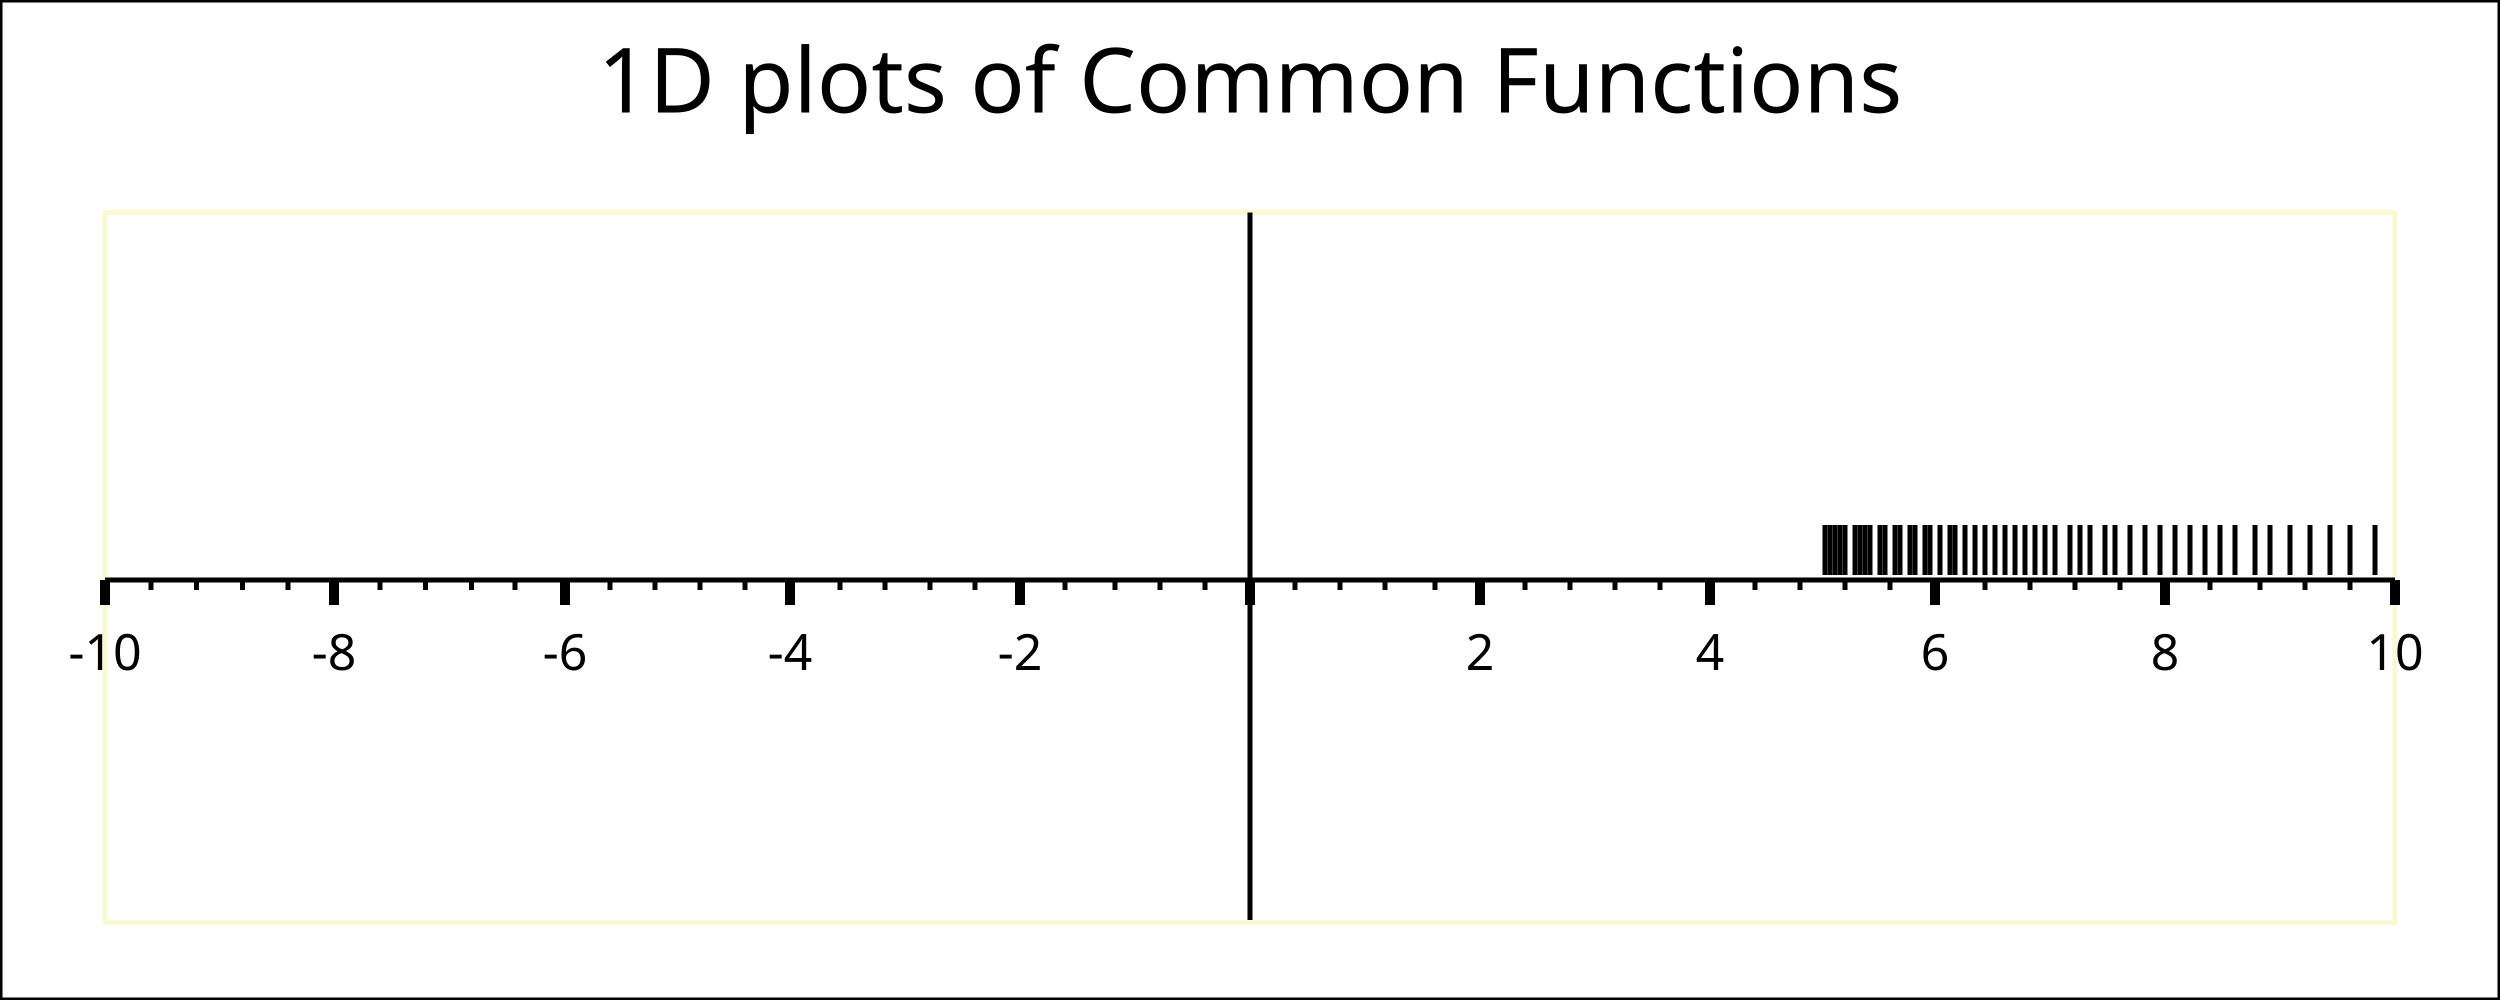
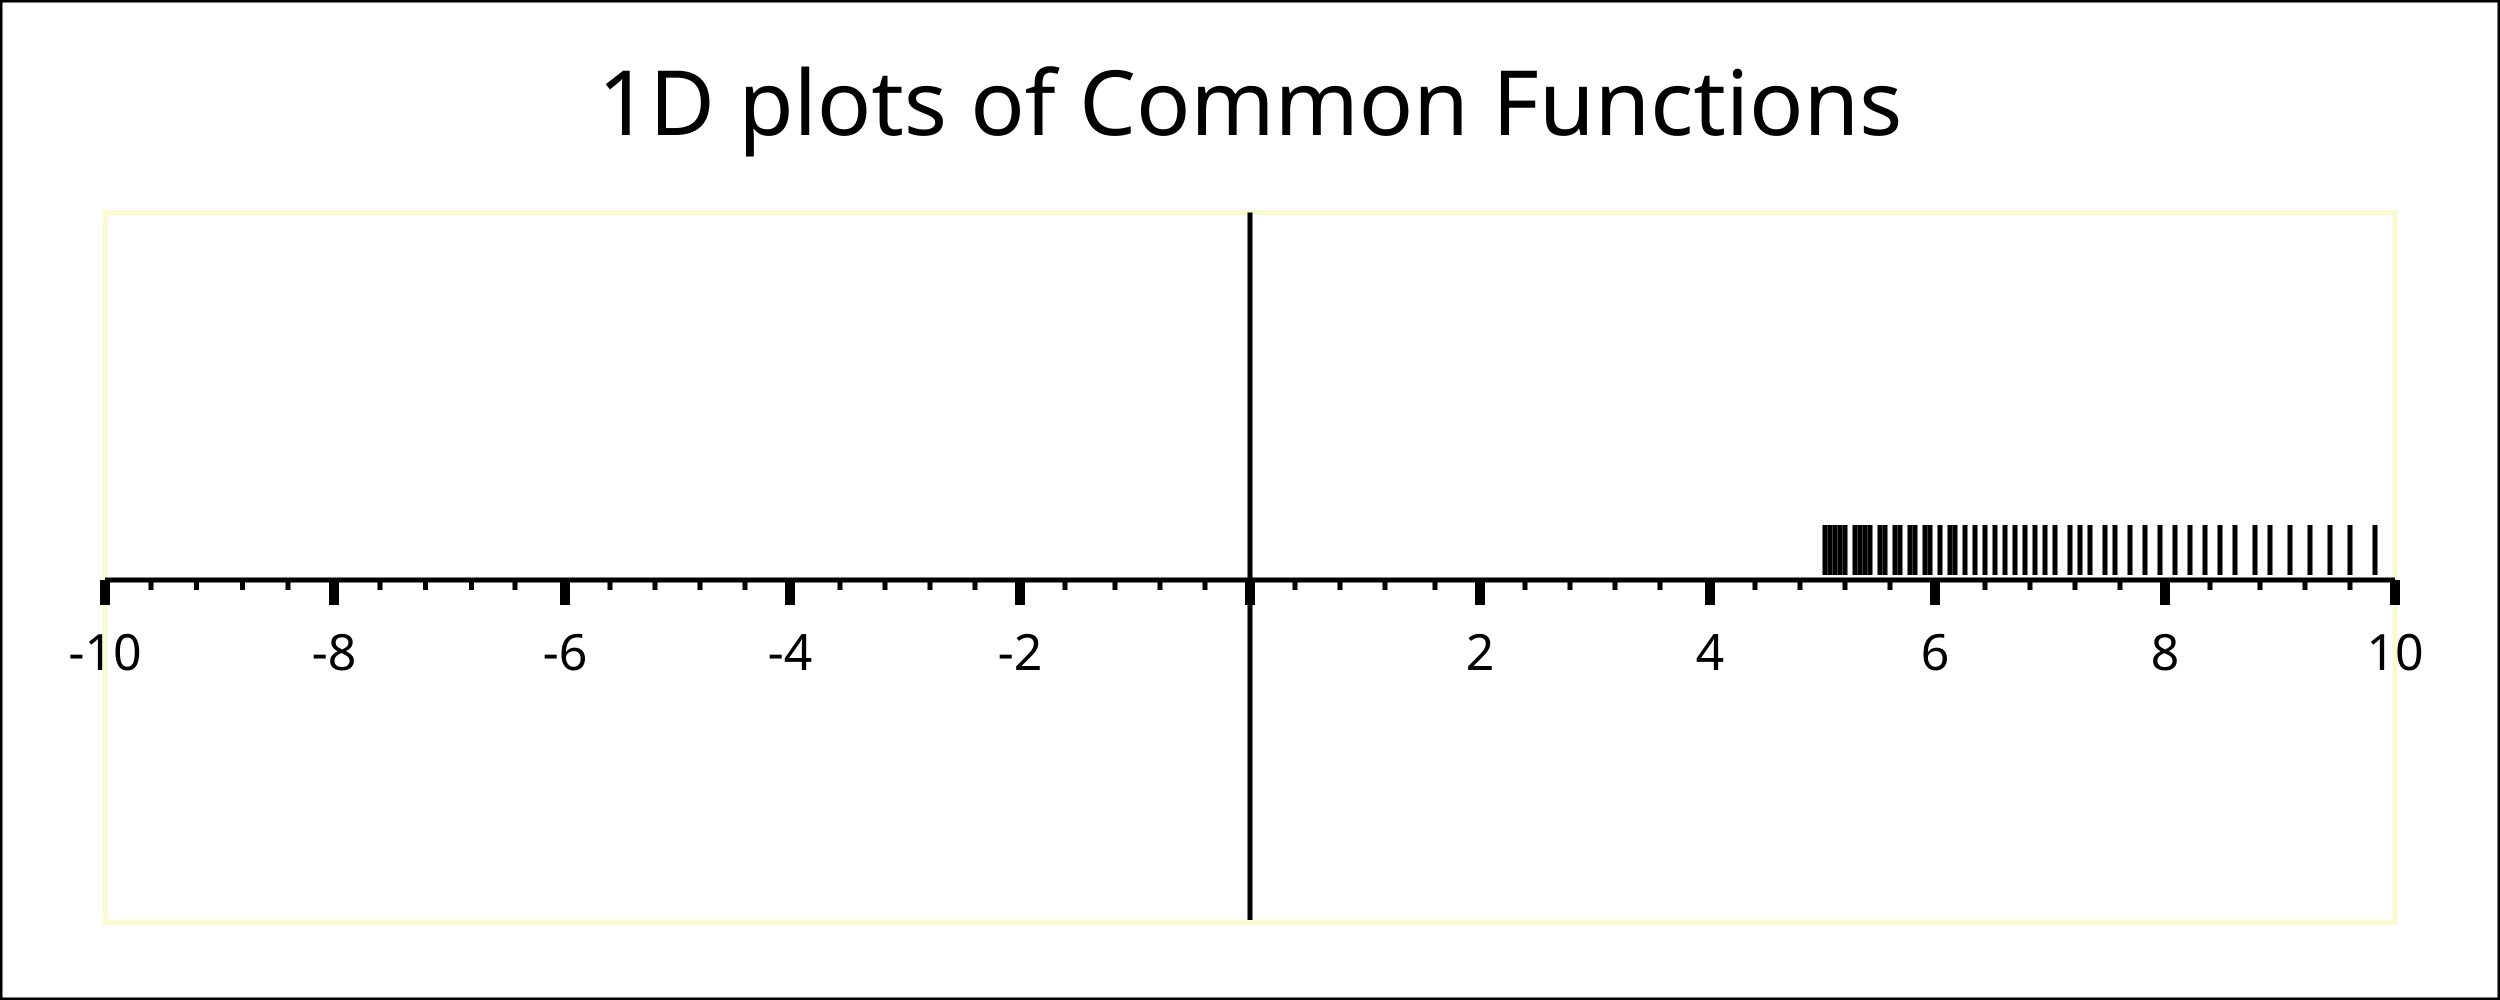
<svg xmlns="http://www.w3.org/2000/svg" width="500" height="200" version="1.1">
  <g id="imageBackground" stroke="rgb(0,0,0)" fill="rgb(255,255,255)" stroke-width="1">
    <rect x="0" y="0" width="500" height="200" />
  </g>
  <g id="plotBackground" stroke="rgb(250,250,210)" fill="rgb(255,255,255)" stroke-width="1">
    <rect x="21" y="42.5" width="458" height="142" />
  </g>
  <g id="xMinorGrid" stroke="rgb(200,220,255)" stroke-width="0.5" />
  <g id="xMajorGrid" stroke="rgb(200,220,255)" stroke-width="1" />
  <g id="xAxis" stroke="rgb(0,0,0)" stroke-width="1">
    <line x1="250" y1="42.5" x2="250" y2="184" />
    <line x1="21" y1="116" x2="479" y2="116" />
  </g>
  <g id="xMinorTicks" stroke="rgb(0,0,0)" stroke-width="1">
    <path d="M259,116 L259,118 M268,116 L268,118 M277,116 L277,118 M287,116 L287,118 M305,116 L305,118 M314,116 L314,118 M323,116 L323,118 M332,116 L332,118 M351,116 L351,118 M360,116 L360,118 M369,116 L369,118 M378,116 L378,118 M397,116 L397,118 M406,116 L406,118 M415,116 L415,118 M424,116 L424,118 M442,116 L442,118 M452,116 L452,118 M461,116 L461,118 M470,116 L470,118 M241,116 L241,118 M232,116 L232,118 M223,116 L223,118 M213,116 L213,118 M195,116 L195,118 M186,116 L186,118 M177,116 L177,118 M168,116 L168,118 M149,116 L149,118 M140,116 L140,118 M131,116 L131,118 M122,116 L122,118 M103,116 L103,118 M94.3,116 L94.3,118 M85.1,116 L85.1,118 M76,116 L76,118 M57.6,116 L57.6,118 M48.5,116 L48.5,118 M39.3,116 L39.3,118 M30.2,116 L30.2,118 " fill="none" />
  </g>
  <g id="xMajorTicks" stroke="rgb(0,0,0)" stroke-width="2">
    <path d="M250,116 L250,121 M296,116 L296,121 M342,116 L342,121 M387,116 L387,121 M433,116 L433,121 M479,116 L479,121 M250,116 L250,121 M204,116 L204,121 M158,116 L158,121 M113,116 L113,121 M66.8,116 L66.8,121 M21,116 L21,121 " fill="none" />
  </g>
  <g id="xTicksValues">
    <text x="296" y="134" text-anchor="middle" font-size="10" font-family="Verdana">2</text>
    <text x="342" y="134" text-anchor="middle" font-size="10" font-family="Verdana">4</text>
    <text x="387" y="134" text-anchor="middle" font-size="10" font-family="Verdana">6</text>
    <text x="433" y="134" text-anchor="middle" font-size="10" font-family="Verdana">8</text>
    <text x="479" y="134" text-anchor="middle" font-size="10" font-family="Verdana">10</text>
    <text x="204" y="134" text-anchor="middle" font-size="10" font-family="Verdana">-2</text>
    <text x="158" y="134" text-anchor="middle" font-size="10" font-family="Verdana">-4</text>
    <text x="113" y="134" text-anchor="middle" font-size="10" font-family="Verdana">-6</text>
    <text x="66.8" y="134" text-anchor="middle" font-size="10" font-family="Verdana">-8</text>
    <text x="21" y="134" text-anchor="middle" font-size="10" font-family="Verdana">-10</text>
  </g>
  <g id="xLabel">
    <text x="250" y="201" text-anchor="middle" font-size="10" font-family="Verdana" />
  </g>
  <g id="plotPoints">
    <g stroke="rgb(0,0,0)">
      <line x1="475" y1="115" x2="475" y2="105" />
      <line x1="470" y1="115" x2="470" y2="105" />
      <line x1="466" y1="115" x2="466" y2="105" />
      <line x1="462" y1="115" x2="462" y2="105" />
      <line x1="458" y1="115" x2="458" y2="105" />
      <line x1="454" y1="115" x2="454" y2="105" />
      <line x1="451" y1="115" x2="451" y2="105" />
      <line x1="447" y1="115" x2="447" y2="105" />
      <line x1="444" y1="115" x2="444" y2="105" />
      <line x1="441" y1="115" x2="441" y2="105" />
      <line x1="438" y1="115" x2="438" y2="105" />
      <line x1="435" y1="115" x2="435" y2="105" />
      <line x1="432" y1="115" x2="432" y2="105" />
      <line x1="429" y1="115" x2="429" y2="105" />
      <line x1="426" y1="115" x2="426" y2="105" />
      <line x1="423" y1="115" x2="423" y2="105" />
      <line x1="421" y1="115" x2="421" y2="105" />
      <line x1="418" y1="115" x2="418" y2="105" />
      <line x1="416" y1="115" x2="416" y2="105" />
      <line x1="414" y1="115" x2="414" y2="105" />
      <line x1="411" y1="115" x2="411" y2="105" />
      <line x1="409" y1="115" x2="409" y2="105" />
      <line x1="407" y1="115" x2="407" y2="105" />
      <line x1="405" y1="115" x2="405" y2="105" />
      <line x1="403" y1="115" x2="403" y2="105" />
      <line x1="401" y1="115" x2="401" y2="105" />
      <line x1="399" y1="115" x2="399" y2="105" />
      <line x1="397" y1="115" x2="397" y2="105" />
      <line x1="395" y1="115" x2="395" y2="105" />
      <line x1="393" y1="115" x2="393" y2="105" />
      <line x1="391" y1="115" x2="391" y2="105" />
      <line x1="390" y1="115" x2="390" y2="105" />
      <line x1="388" y1="115" x2="388" y2="105" />
      <line x1="386" y1="115" x2="386" y2="105" />
      <line x1="385" y1="115" x2="385" y2="105" />
      <line x1="383" y1="115" x2="383" y2="105" />
      <line x1="382" y1="115" x2="382" y2="105" />
      <line x1="380" y1="115" x2="380" y2="105" />
      <line x1="379" y1="115" x2="379" y2="105" />
      <line x1="377" y1="115" x2="377" y2="105" />
      <line x1="376" y1="115" x2="376" y2="105" />
      <line x1="374" y1="115" x2="374" y2="105" />
      <line x1="373" y1="115" x2="373" y2="105" />
      <line x1="372" y1="115" x2="372" y2="105" />
      <line x1="371" y1="115" x2="371" y2="105" />
      <line x1="369" y1="115" x2="369" y2="105" />
      <line x1="368" y1="115" x2="368" y2="105" />
      <line x1="367" y1="115" x2="367" y2="105" />
      <line x1="366" y1="115" x2="366" y2="105" />
      <line x1="365" y1="115" x2="365" y2="105" />
    </g>
  </g>
  <g id="title">
-     <text x="250" y="22.5" text-anchor="middle" font-size="18" font-family="Verdana">1D plots of Common Functions</text>
+     <text x="250" y="27" text-anchor="middle" font-size="18" font-family="Verdana">1D plots of Common Functions</text>
  </g>
</svg>
